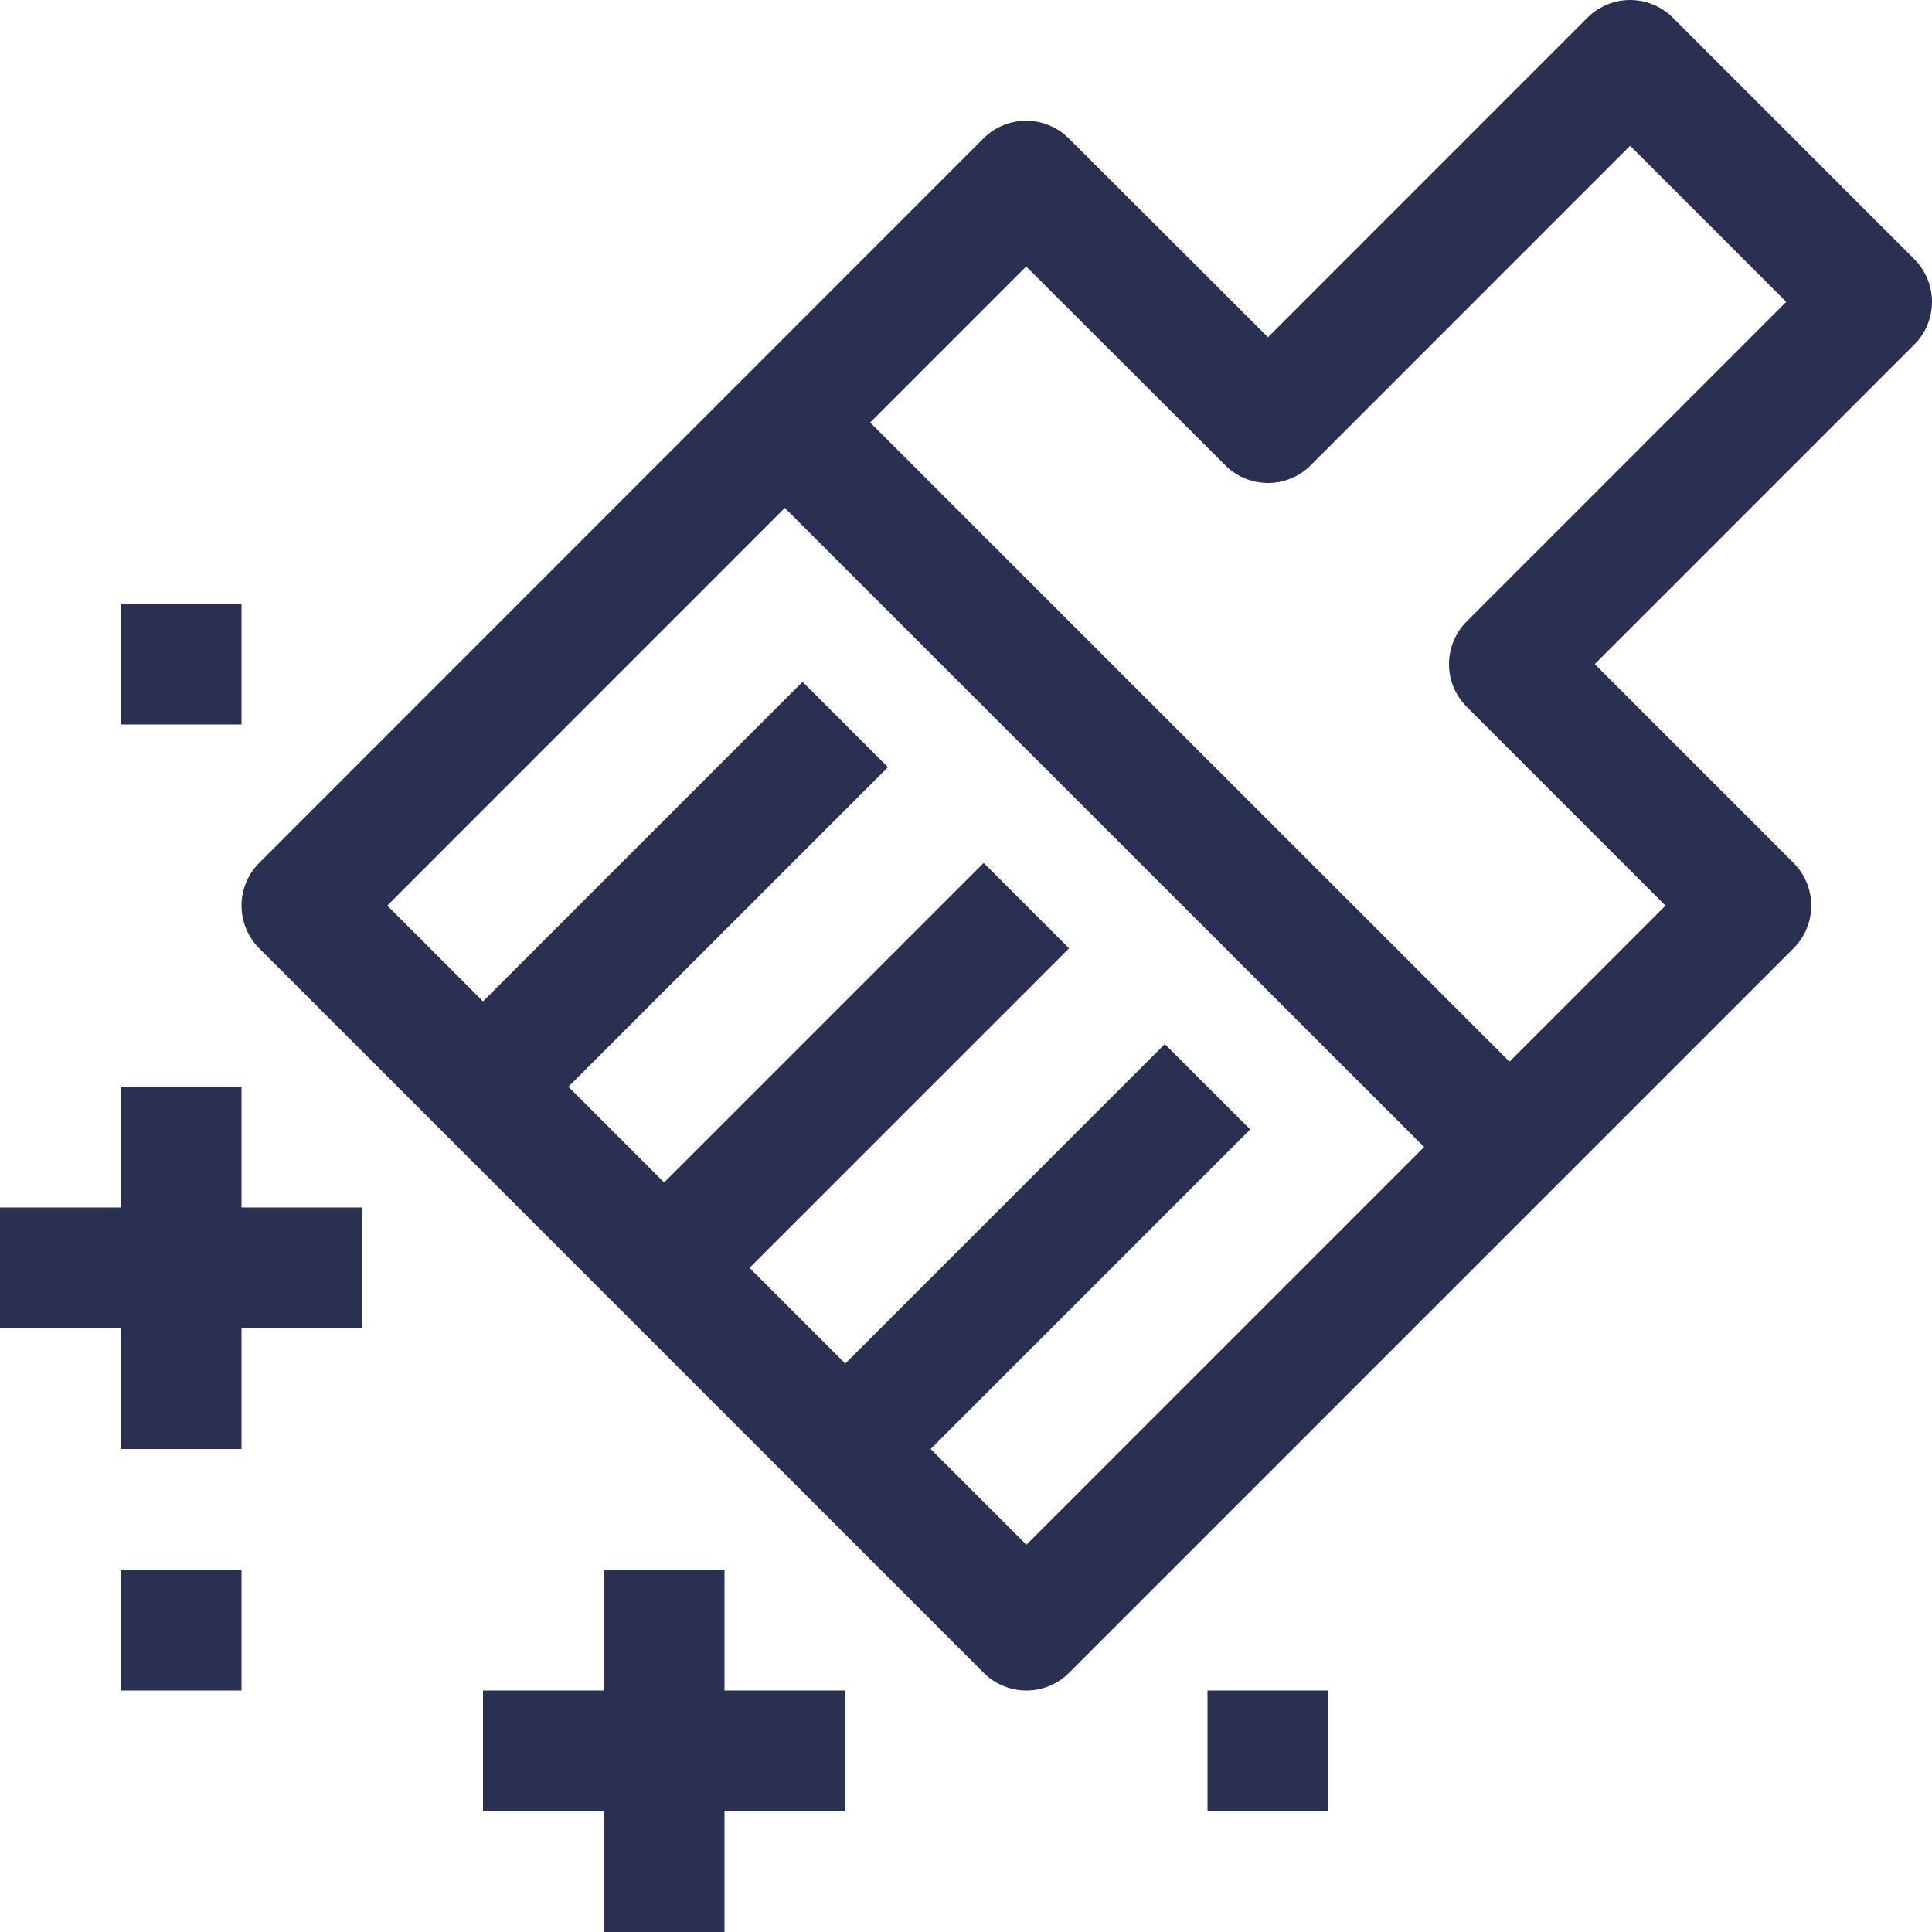
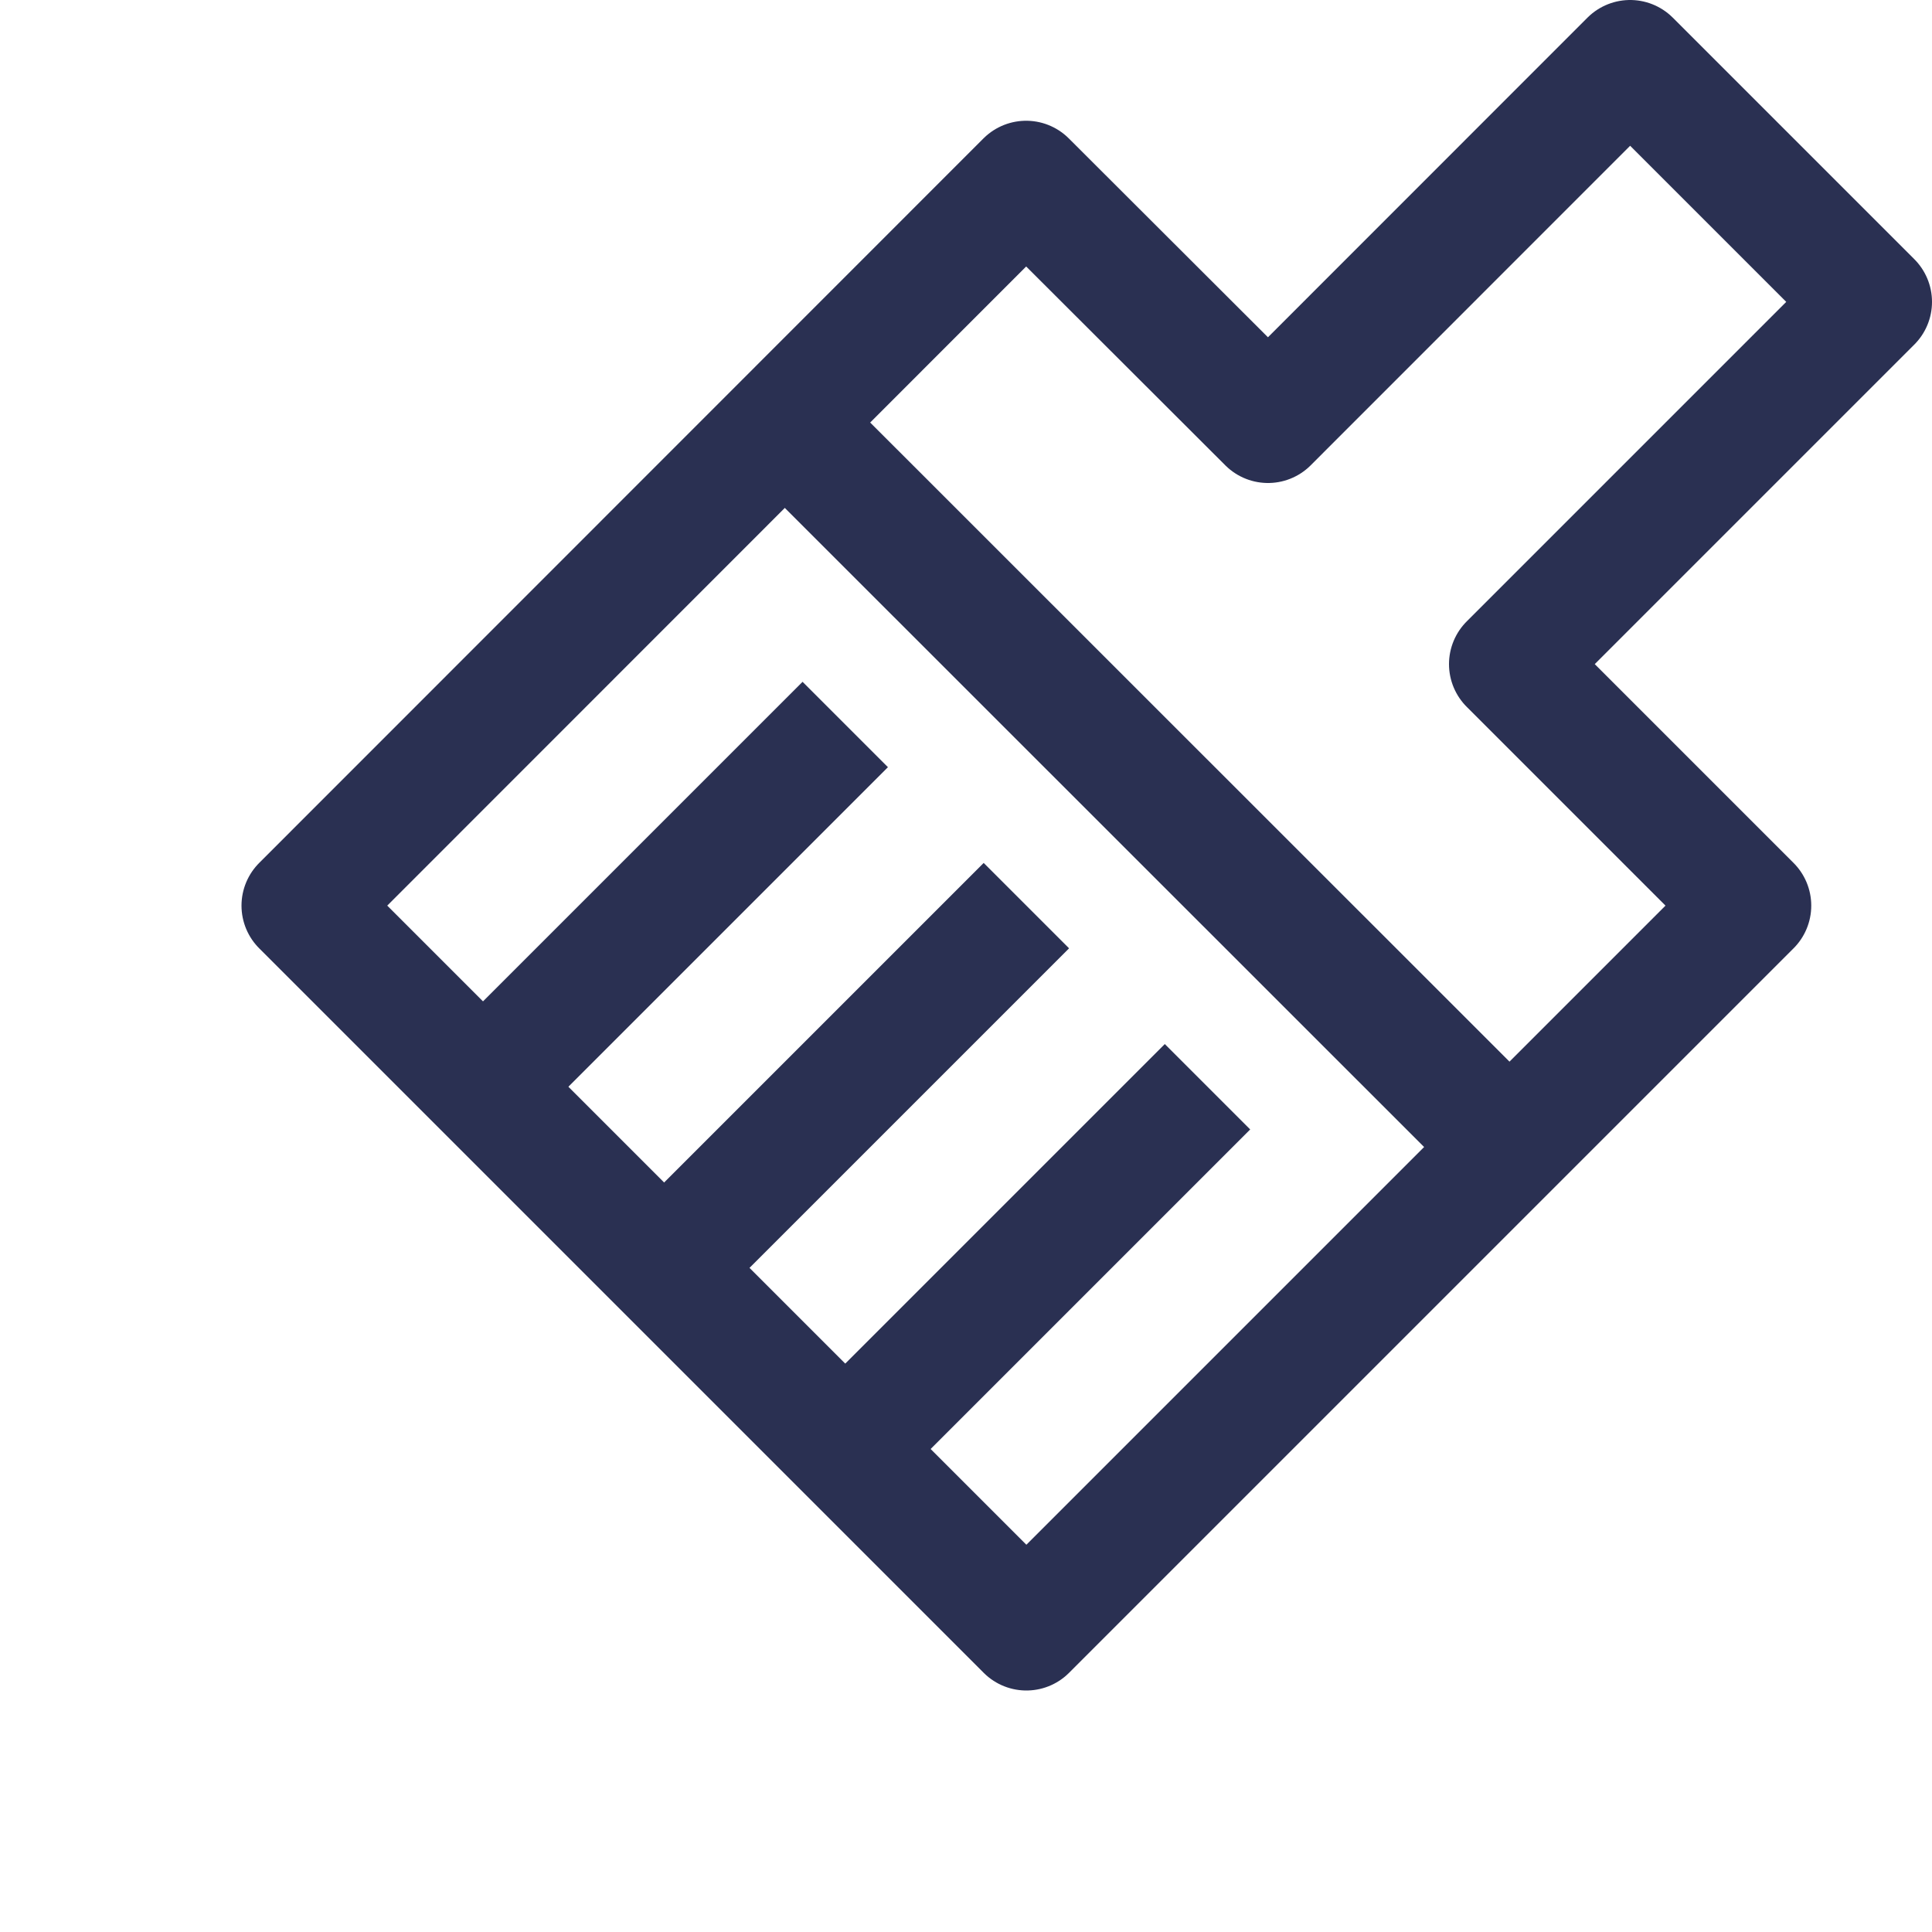
<svg xmlns="http://www.w3.org/2000/svg" width="16" height="16" viewBox="0 0 16 16">
  <g fill="none" fill-rule="evenodd">
    <g stroke="#2A3052">
      <path stroke-linejoin="round" d="M13.5.5l2 2-3 3 2 2-6 6-6-6 5.998-6 2.003 2z" />
      <path d="M12.502 9.5L6.5 3.5M4 9l3-3M7 12l3-3M5.5 10.5l3-3" />
    </g>
-     <path fill="#2A3052" d="M1 9h1v3H1z" />
-     <path fill="#2A3052" d="M0 10h3v1H0zM5 13h1v3H5zM1 13h1v1H1zM1 5h1v1H1zM10 14h1v1h-1z" />
-     <path fill="#2A3052" d="M4 14h3v1H4z" />
+     <path d="M1 9h1v3H1z" />
+     <path d="M0 10h3v1H0zM5 13h1v3H5zM1 13h1v1H1zM1 5h1v1H1zM10 14h1v1h-1z" />
+     <path d="M4 14h3v1H4z" />
  </g>
</svg>
